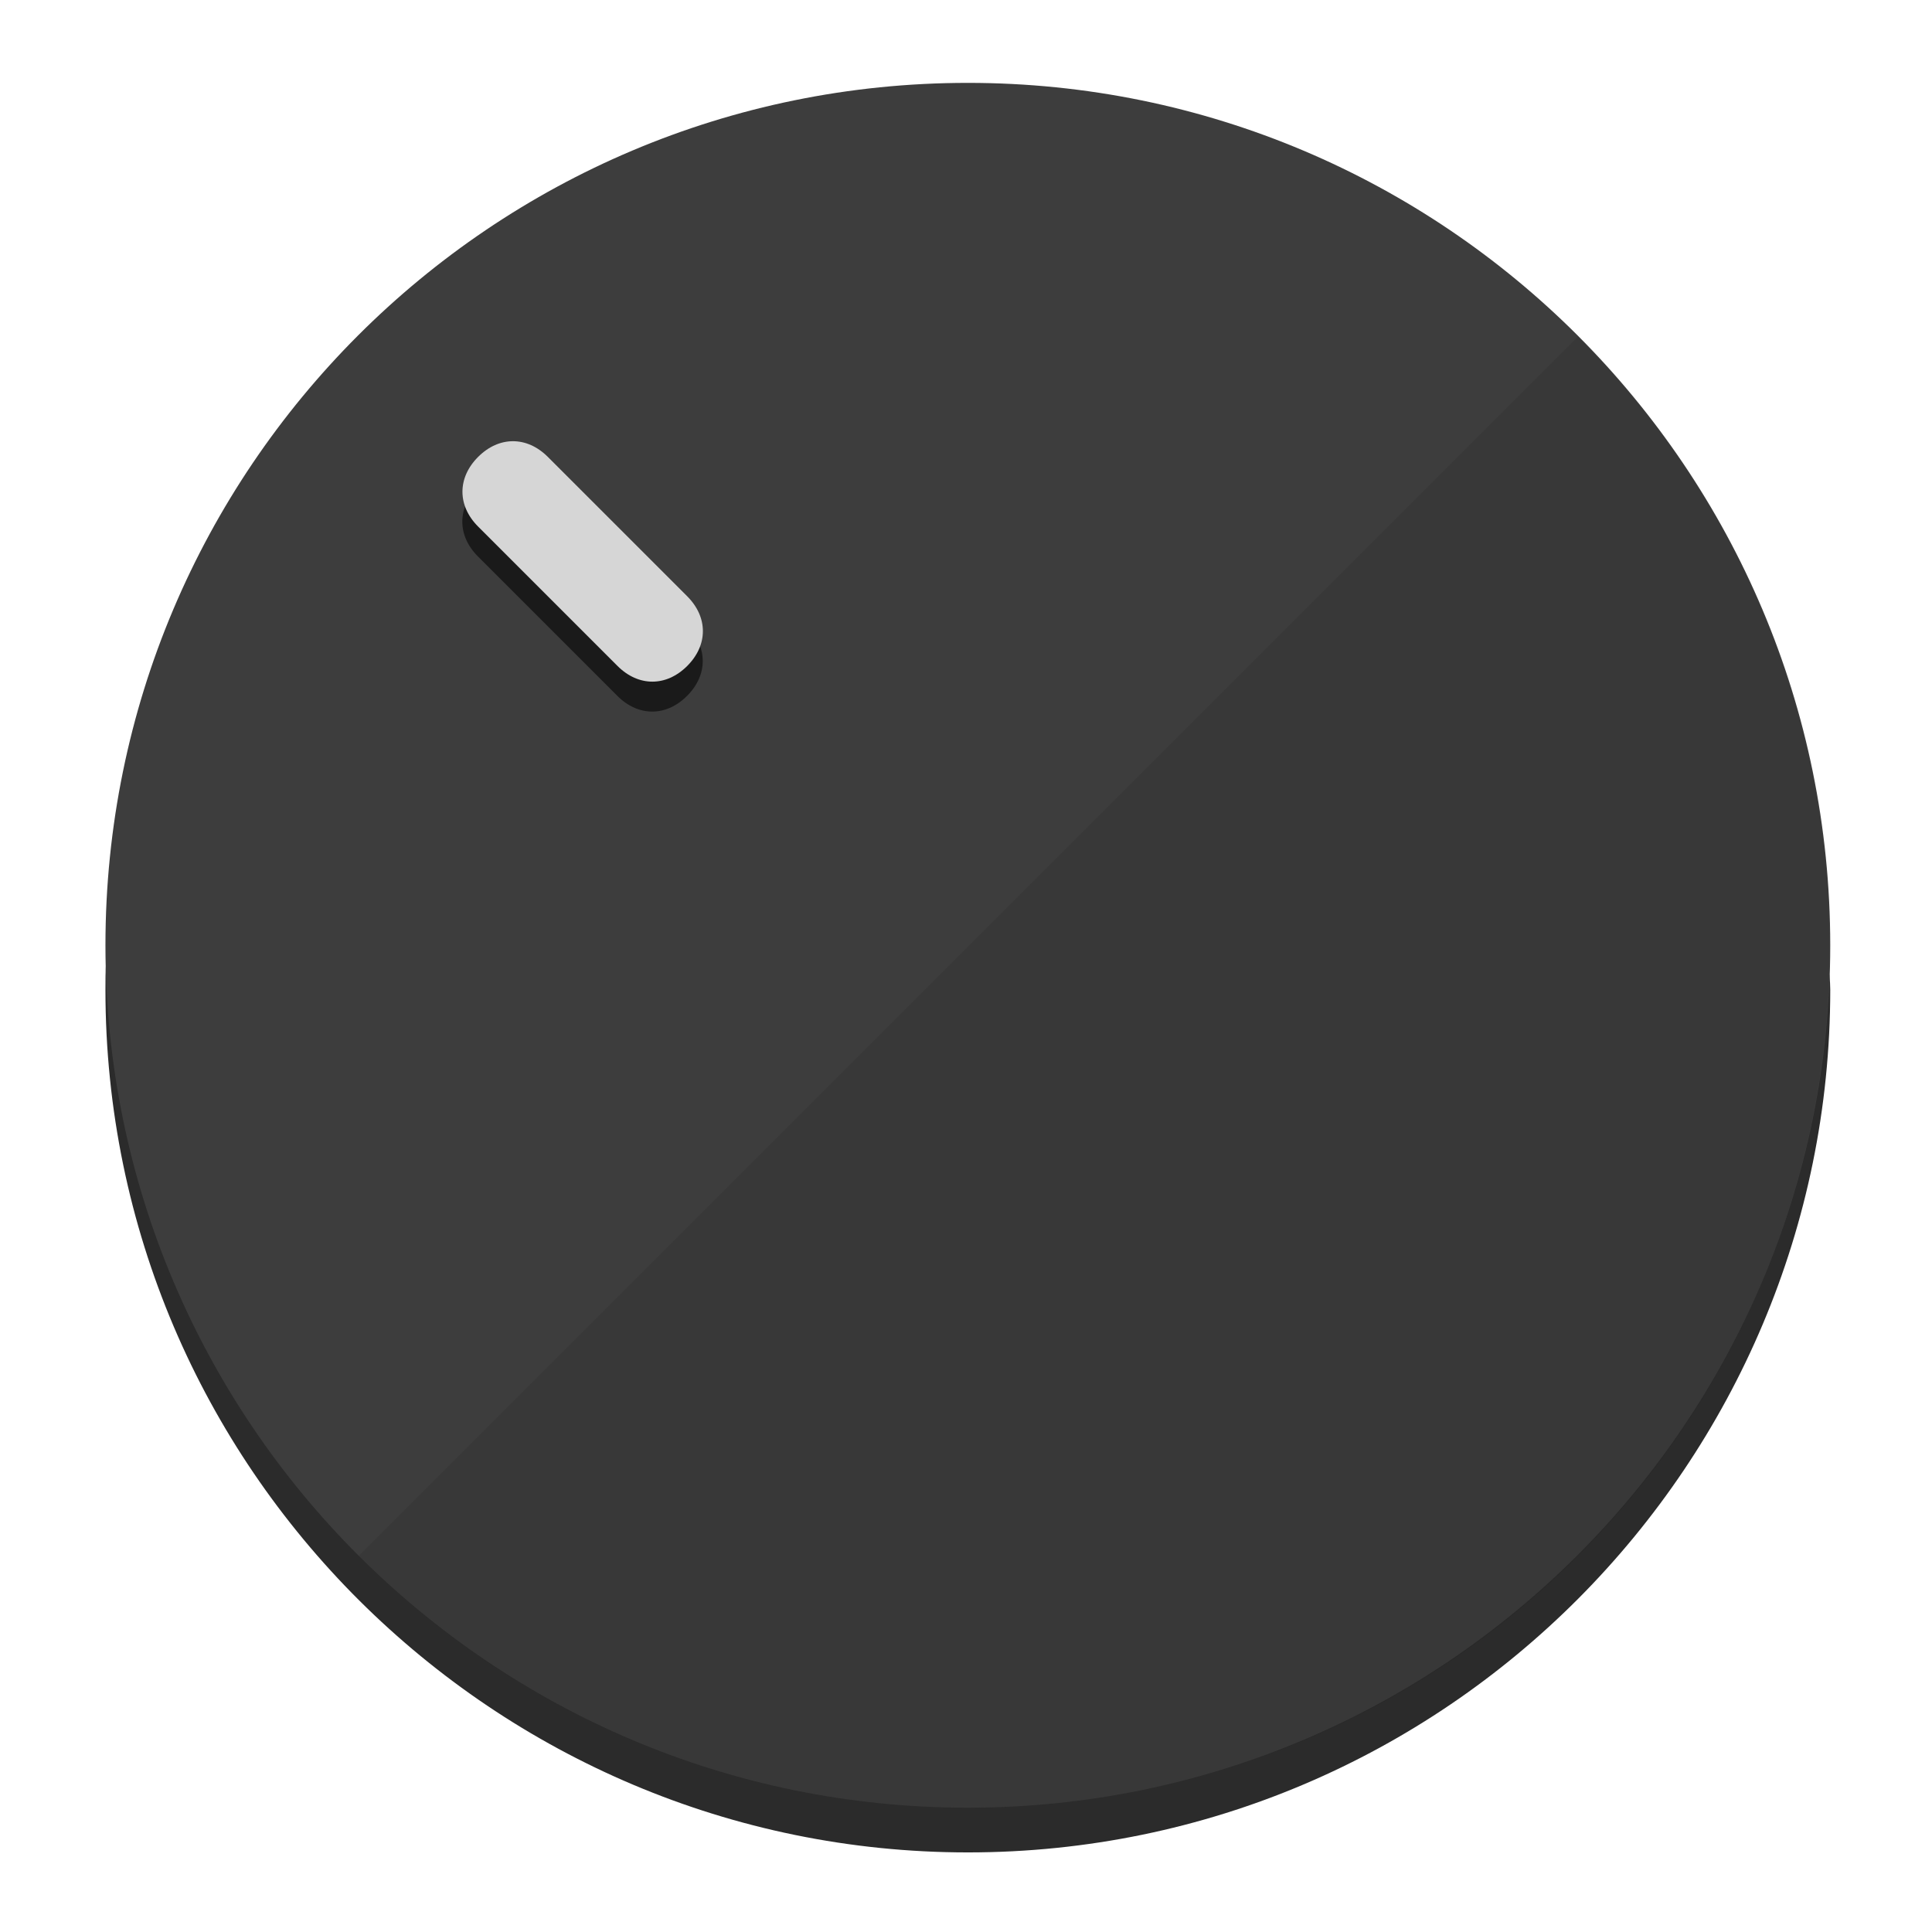
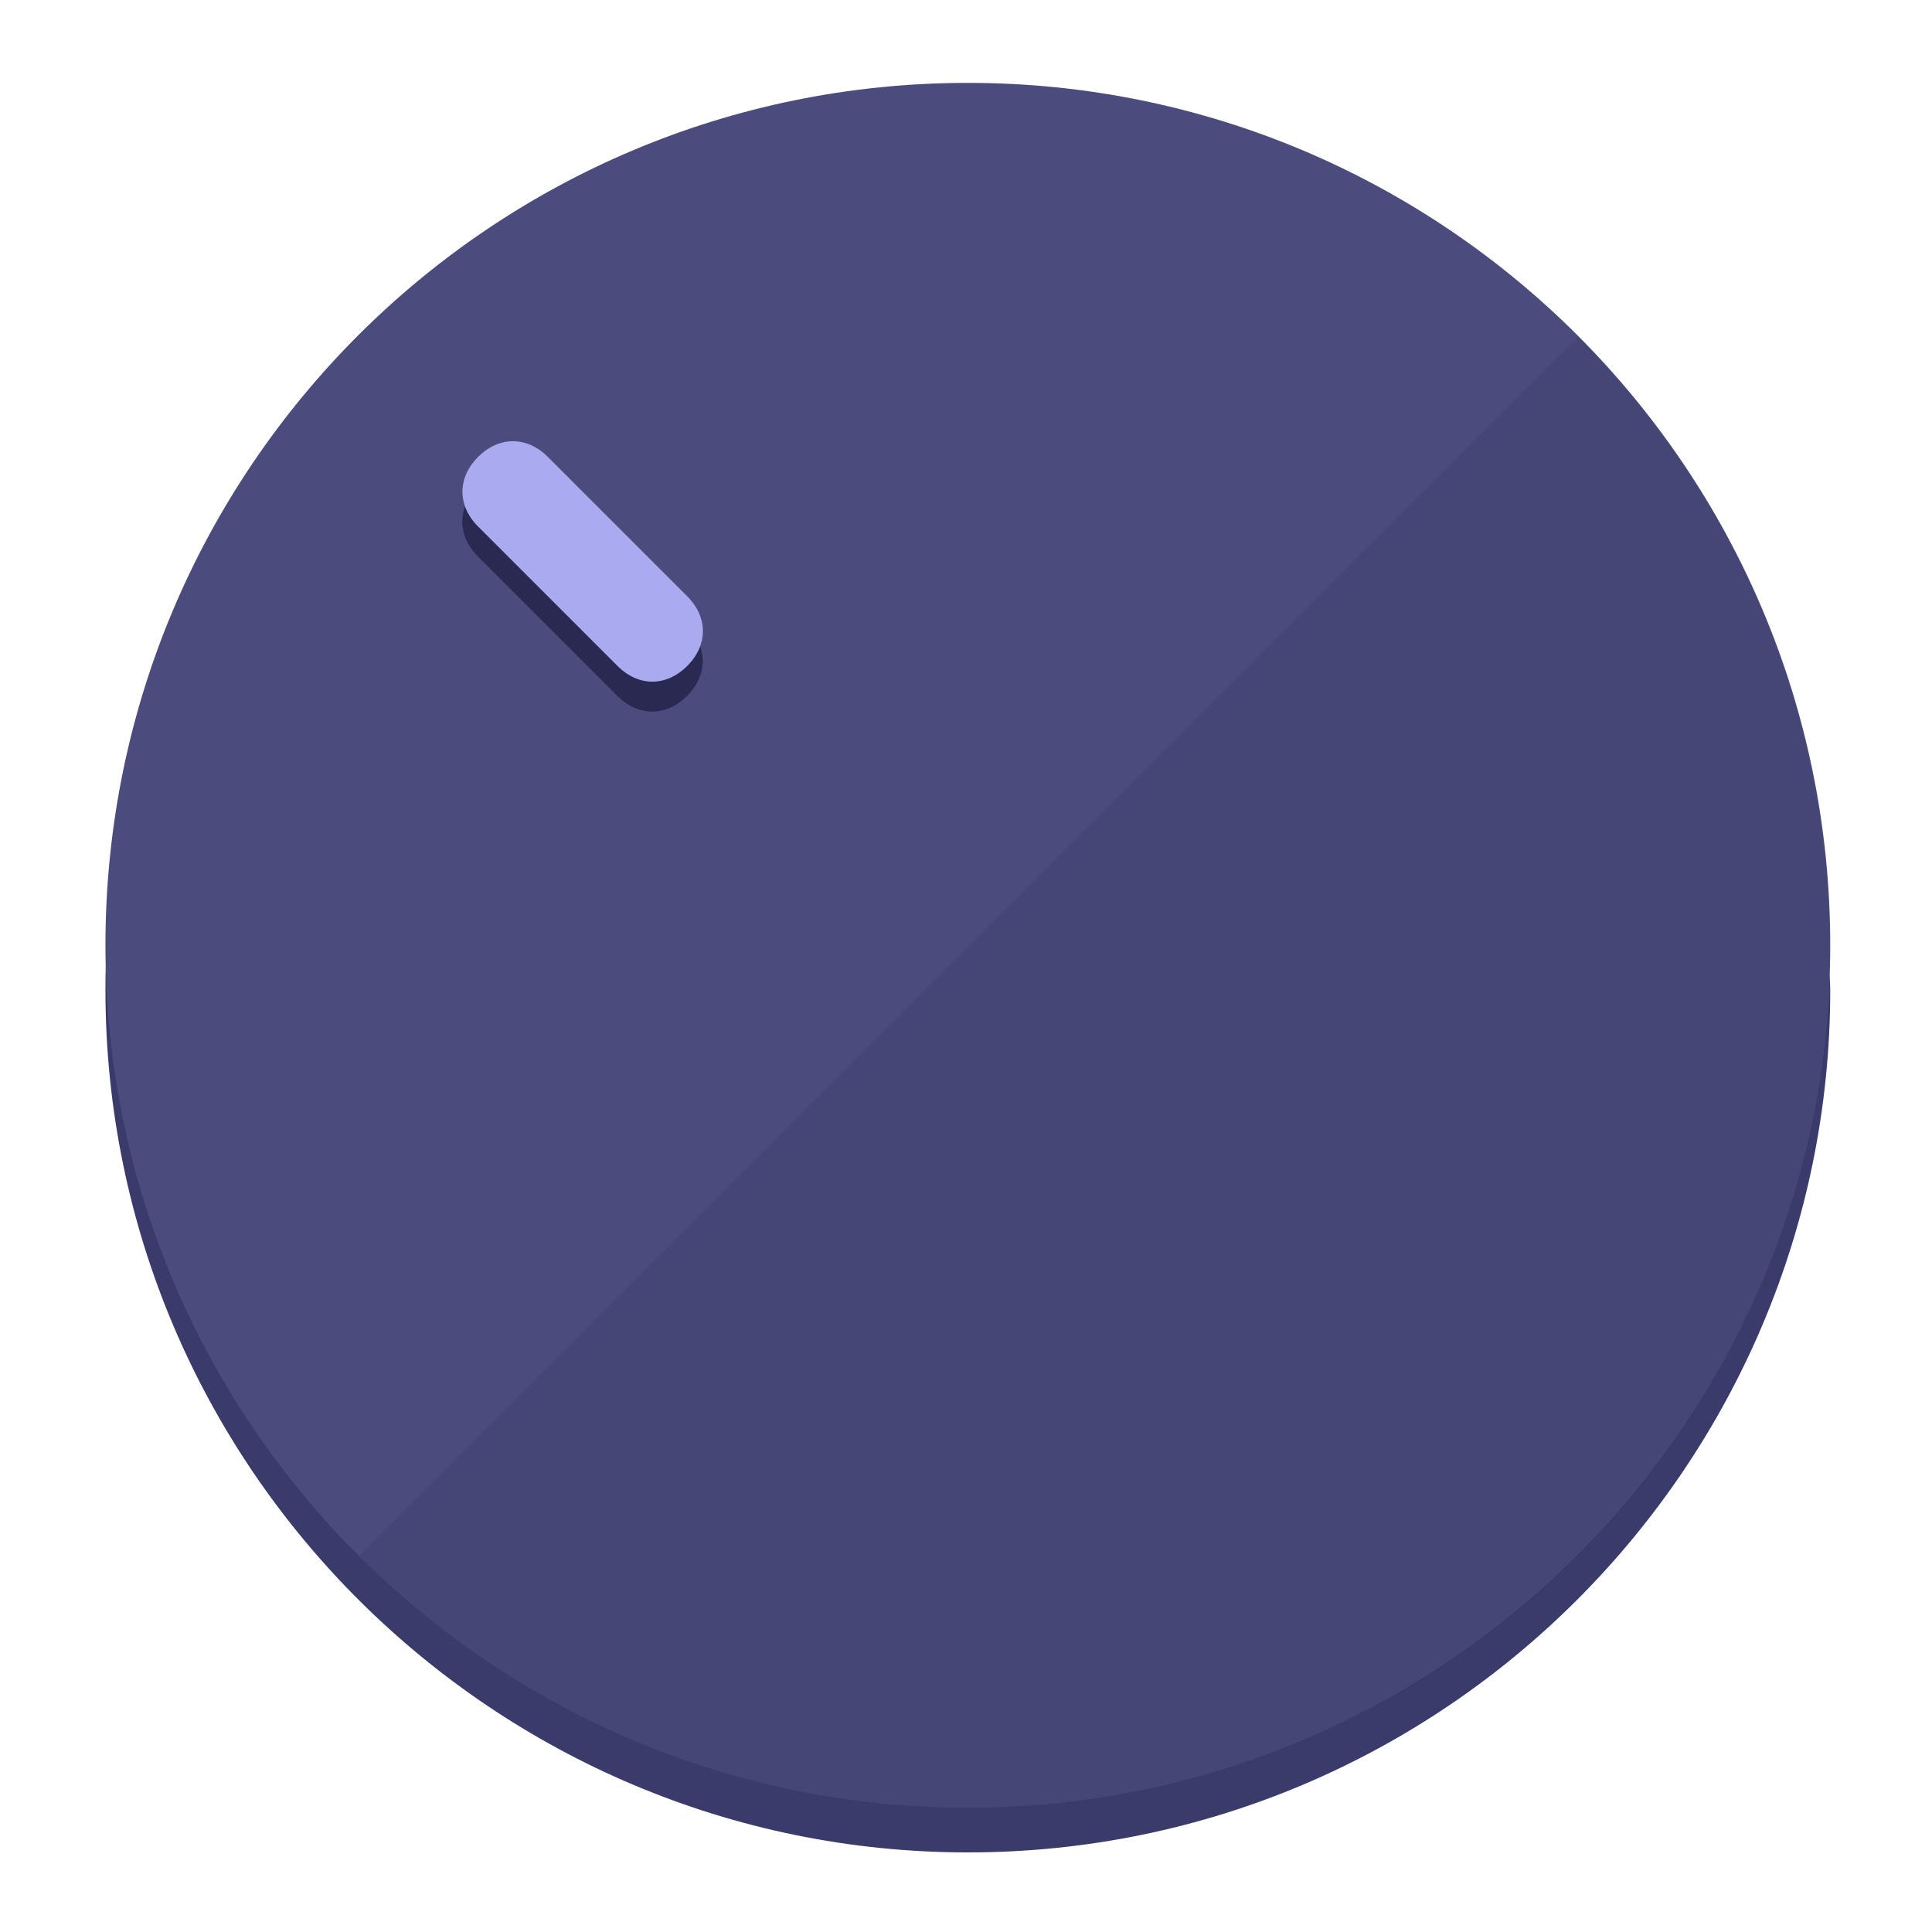
<svg xmlns="http://www.w3.org/2000/svg" height="120px" width="120px" version="1.1" id="Layer_1" viewBox="0 0 496.8 496.8" xml:space="preserve">
  <defs id="defs23" />
  <g id="g3158">
-     <path style="display:inline;fill:#2B2B2B;fill-opacity:1;stroke-width:1.584" d="m 248.875,445.92 c 116.582,0 212.89,-91.238 220.493,-205.286 0,5.069 1.267,8.87 1.267,13.939 0,121.651 -98.842,221.76 -221.76,221.76 -121.651,0 -221.76,-98.842 -221.76,-221.76 0,-5.069 0,-8.87 1.267,-13.939 7.603,114.048 103.91,205.286 220.493,205.286 z" id="path8" />
-     <circle style="display:inline;fill:#3D3D3D;fill-opacity:1;stroke-width:1.584" cx="248.875" cy="243.071" r="221.76" id="circle12" />
-     <path style="display:inline;fill:#1A1A1A;fill-opacity:0.154;stroke-width:1.587" d="m 405.744,86.606 c 86.308,86.308 86.308,227.193 0,313.5 -86.308,86.308 -227.193,86.308 -313.5,0" id="path14" />
+     <path style="display:inline;fill:#3A3A6B;fill-opacity:1;stroke-width:1.584" d="m 248.875,445.92 c 116.582,0 212.89,-91.238 220.493,-205.286 0,5.069 1.267,8.87 1.267,13.939 0,121.651 -98.842,221.76 -221.76,221.76 -121.651,0 -221.76,-98.842 -221.76,-221.76 0,-5.069 0,-8.87 1.267,-13.939 7.603,114.048 103.91,205.286 220.493,205.286 z" id="path8" />
+     <circle style="display:inline;fill:#4B4B7D;fill-opacity:1;stroke-width:1.584" cx="248.875" cy="243.071" r="221.76" id="circle12" />
+     <path style="display:inline;fill:#292952;fill-opacity:0.154;stroke-width:1.587" d="m 405.744,86.606 c 86.308,86.308 86.308,227.193 0,313.5 -86.308,86.308 -227.193,86.308 -313.5,0" id="path14" />
  </g>
  <g id="g3198">
    <circle style="display:none;fill:#000000;fill-opacity:0;stroke-width:1.584" cx="3.454" cy="347.932" r="221.76" id="circle12-3" transform="rotate(-45)" />
-     <path style="display:inline;fill:#1A1A1A;fill-opacity:1;stroke-width:1.584" d="m 176.674,161.024 c 5.376,5.376 5.376,12.545 -1e-5,17.921 v 0 c -5.376,5.376 -12.545,5.376 -17.921,0 L 122.911,143.103 c -5.376,-5.376 -5.376,-12.545 10e-6,-17.921 v 0 c 5.376,-5.376 12.545,-5.376 17.921,0 z" id="path3789" />
-     <path style="display:inline;fill:#D6D6D6;stroke-width:1.584" d="m 176.711,153.328 c 5.376,5.376 5.376,12.545 -1e-5,17.921 v 0 c -5.376,5.376 -12.545,5.376 -17.921,0 l -35.842,-35.842 c -5.376,-5.376 -5.376,-12.545 0,-17.921 v 0 c 5.376,-5.376 12.545,-5.376 17.921,0 z" id="path915" />
+     <path style="display:inline;fill:#292952;fill-opacity:1;stroke-width:1.584" d="m 176.674,161.024 c 5.376,5.376 5.376,12.545 -1e-5,17.921 v 0 c -5.376,5.376 -12.545,5.376 -17.921,0 L 122.911,143.103 c -5.376,-5.376 -5.376,-12.545 10e-6,-17.921 v 0 c 5.376,-5.376 12.545,-5.376 17.921,0 z" id="path3789" />
+     <path style="display:inline;fill:#AAAAF0;stroke-width:1.584" d="m 176.711,153.328 c 5.376,5.376 5.376,12.545 -1e-5,17.921 v 0 c -5.376,5.376 -12.545,5.376 -17.921,0 l -35.842,-35.842 c -5.376,-5.376 -5.376,-12.545 0,-17.921 v 0 c 5.376,-5.376 12.545,-5.376 17.921,0 z" id="path915" />
  </g>
</svg>
